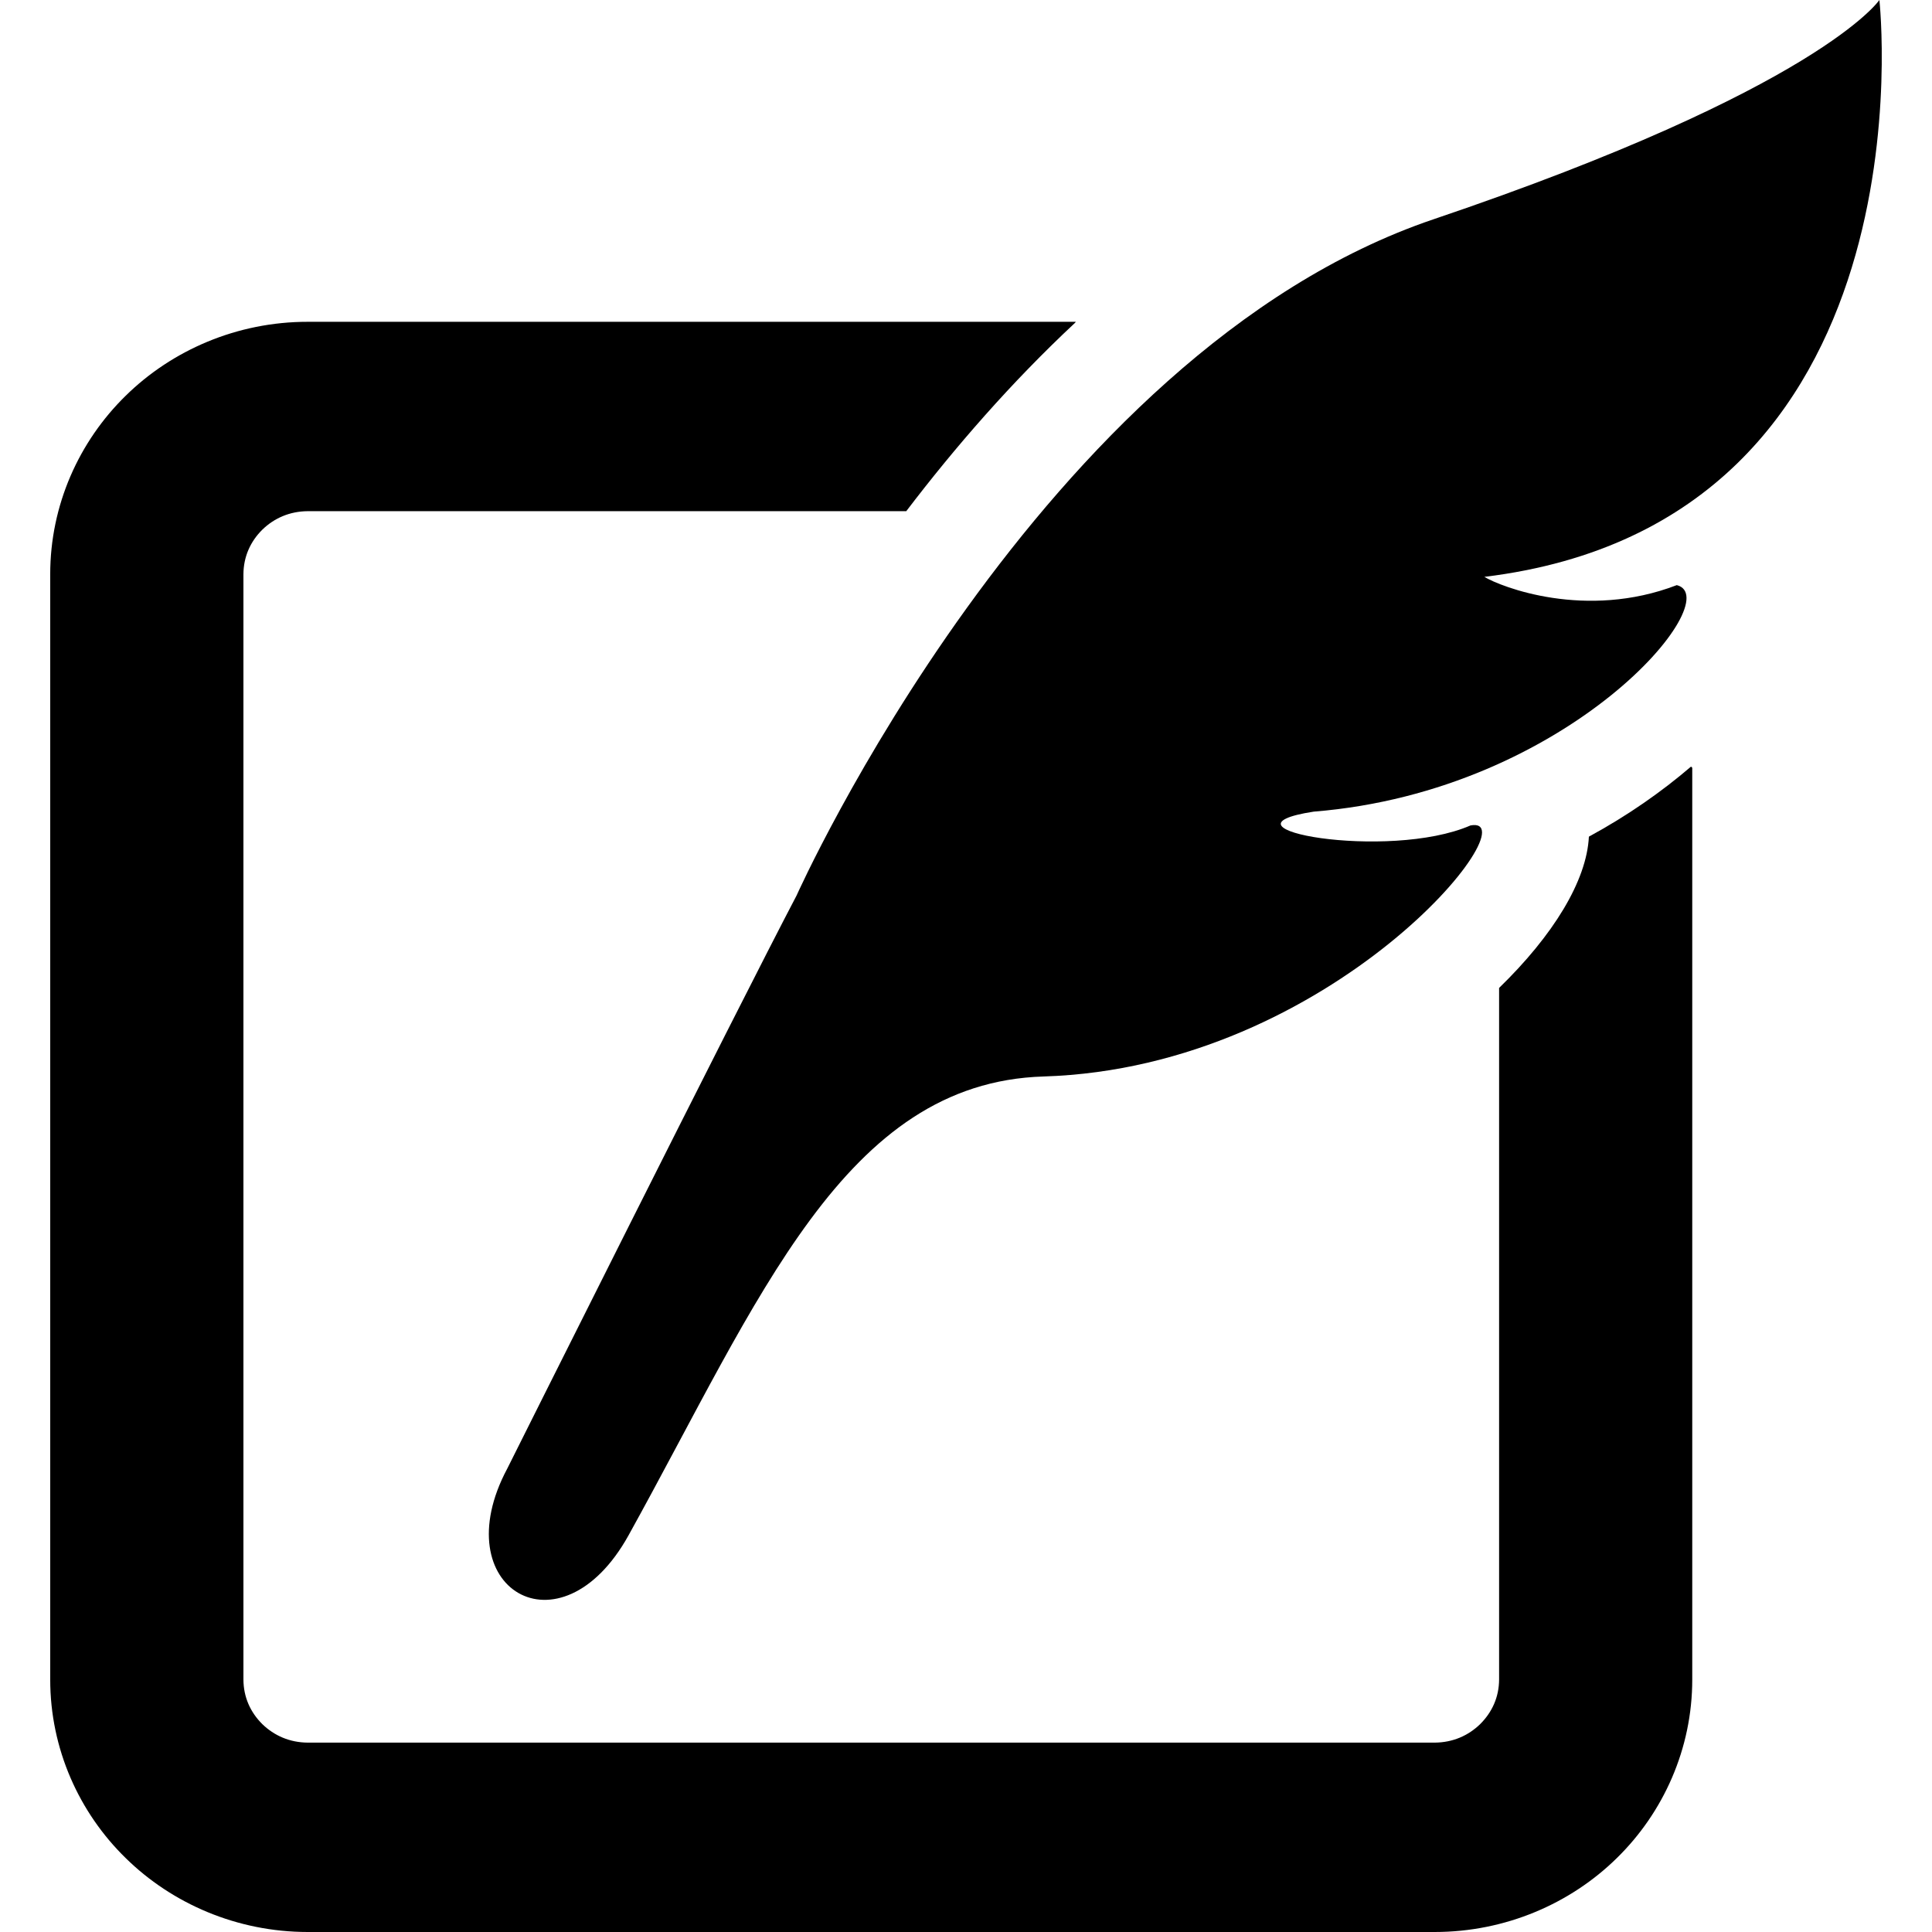
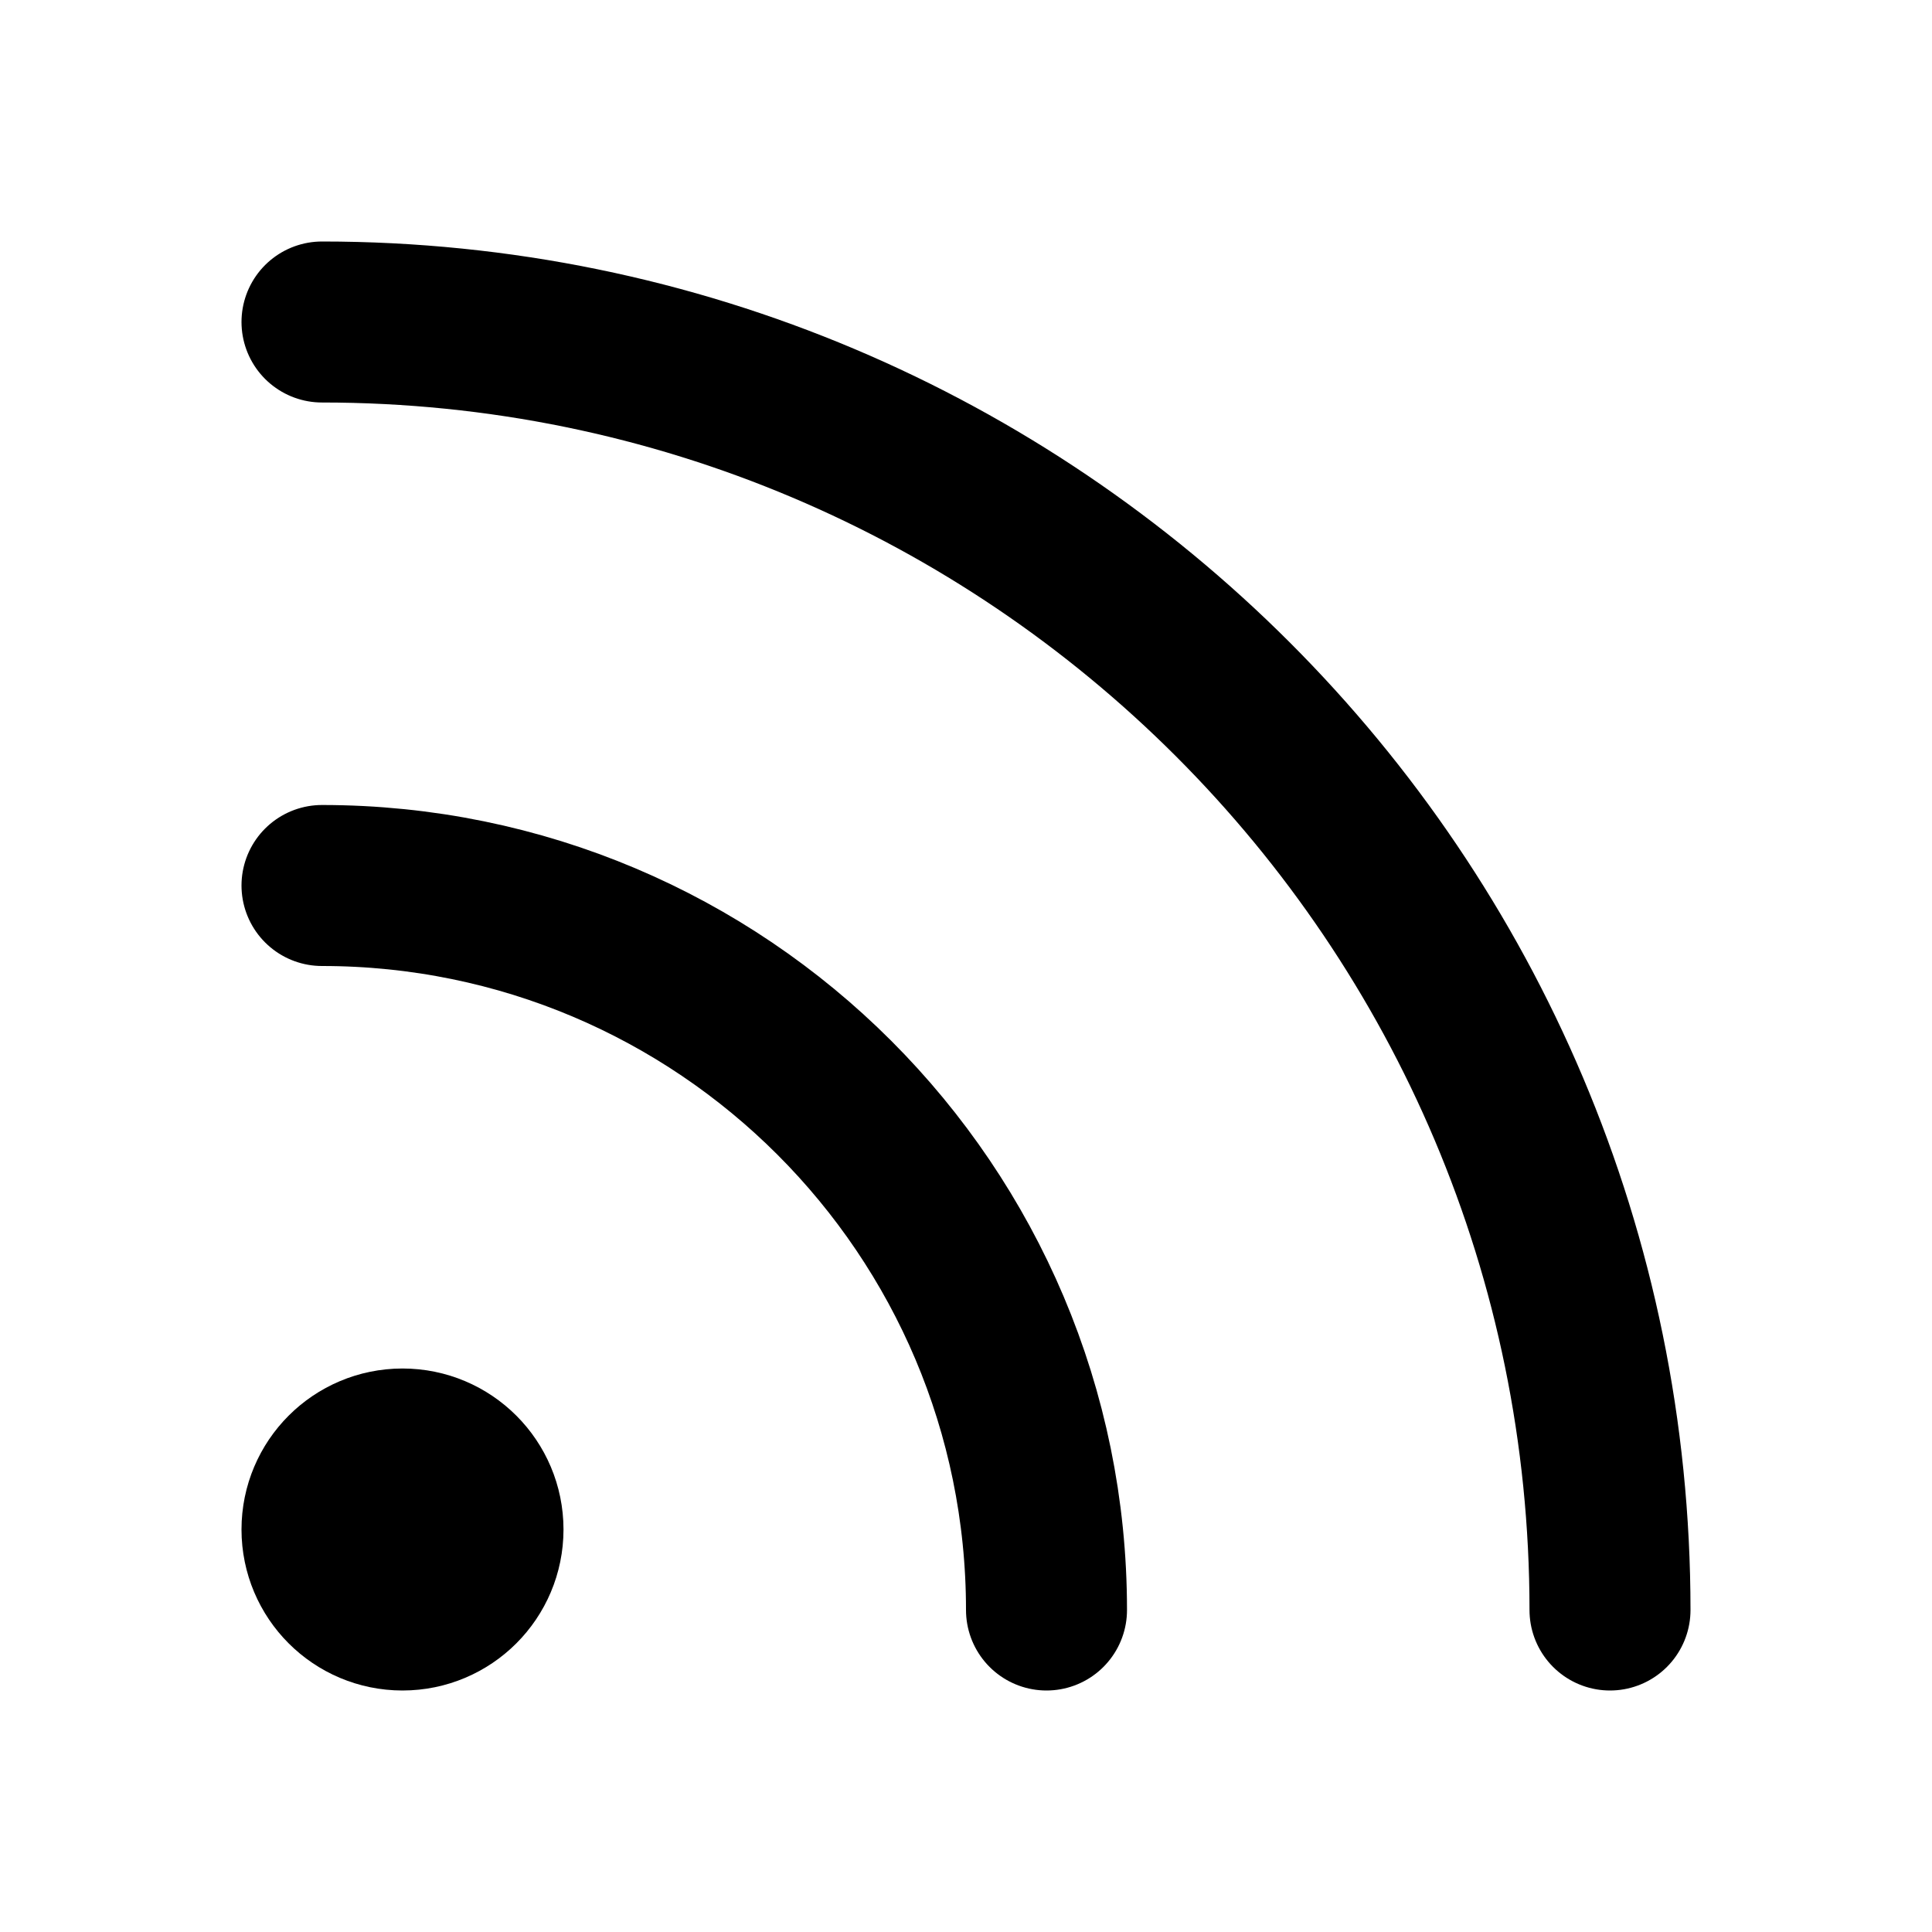
- <svg xmlns="http://www.w3.org/2000/svg" version="1.1" id="_x32_" width="800px" height="800px" viewBox="0 0 512 512" xml:space="preserve">
-   <style type="text/css">
- 
- 	.st0{fill:#000000;}
- 
- </style>
-   <g>
-     <path class="st0" d="M421.073,221.719c-0.578,11.719-9.469,26.188-23.797,40.094v183.25c-0.016,4.719-1.875,8.719-5.016,11.844   c-3.156,3.063-7.25,4.875-12.063,4.906H81.558c-4.781-0.031-8.891-1.844-12.047-4.906c-3.141-3.125-4.984-7.125-5-11.844V152.219   c0.016-4.703,1.859-8.719,5-11.844c3.156-3.063,7.266-4.875,12.047-4.906h158.609c12.828-16.844,27.781-34.094,44.719-49.906   c0.078-0.094,0.141-0.188,0.219-0.281H81.558c-18.75-0.016-35.984,7.531-48.25,19.594c-12.328,12.063-20.016,28.938-20,47.344   v292.844c-0.016,18.406,7.672,35.313,20,47.344C45.573,504.469,62.808,512,81.558,512h298.641c18.781,0,36.016-7.531,48.281-19.594   c12.297-12.031,20-28.938,19.984-47.344V203.469c0,0-0.125-0.156-0.328-0.313C440.37,209.813,431.323,216.156,421.073,221.719z" />
-     <path class="st0" d="M498.058,0c0,0-15.688,23.438-118.156,58.109C275.417,93.469,211.104,237.313,211.104,237.313   c-15.484,29.469-76.688,151.906-76.688,151.906c-16.859,31.625,14.031,50.313,32.156,17.656   c34.734-62.688,57.156-119.969,109.969-121.594c77.047-2.375,129.734-69.656,113.156-66.531c-21.813,9.5-69.906,0.719-41.578-3.656   c68-5.453,109.906-56.563,96.25-60.031c-24.109,9.281-46.594,0.469-51-2.188C513.386,138.281,498.058,0,498.058,0z" />
-   </g>
+ <svg xmlns="http://www.w3.org/2000/svg" width="24" height="24" viewBox="0 0 24 24" fill="none" stroke="currentColor" stroke-width="2" stroke-linecap="round" stroke-linejoin="round" class="lucide lucide-rss">
+   <path d="M4 11a9 9 0 0 1 9 9" />
+   <path d="M4 4a16 16 0 0 1 16 16" />
+   <circle cx="5" cy="19" r="1" />
</svg>
